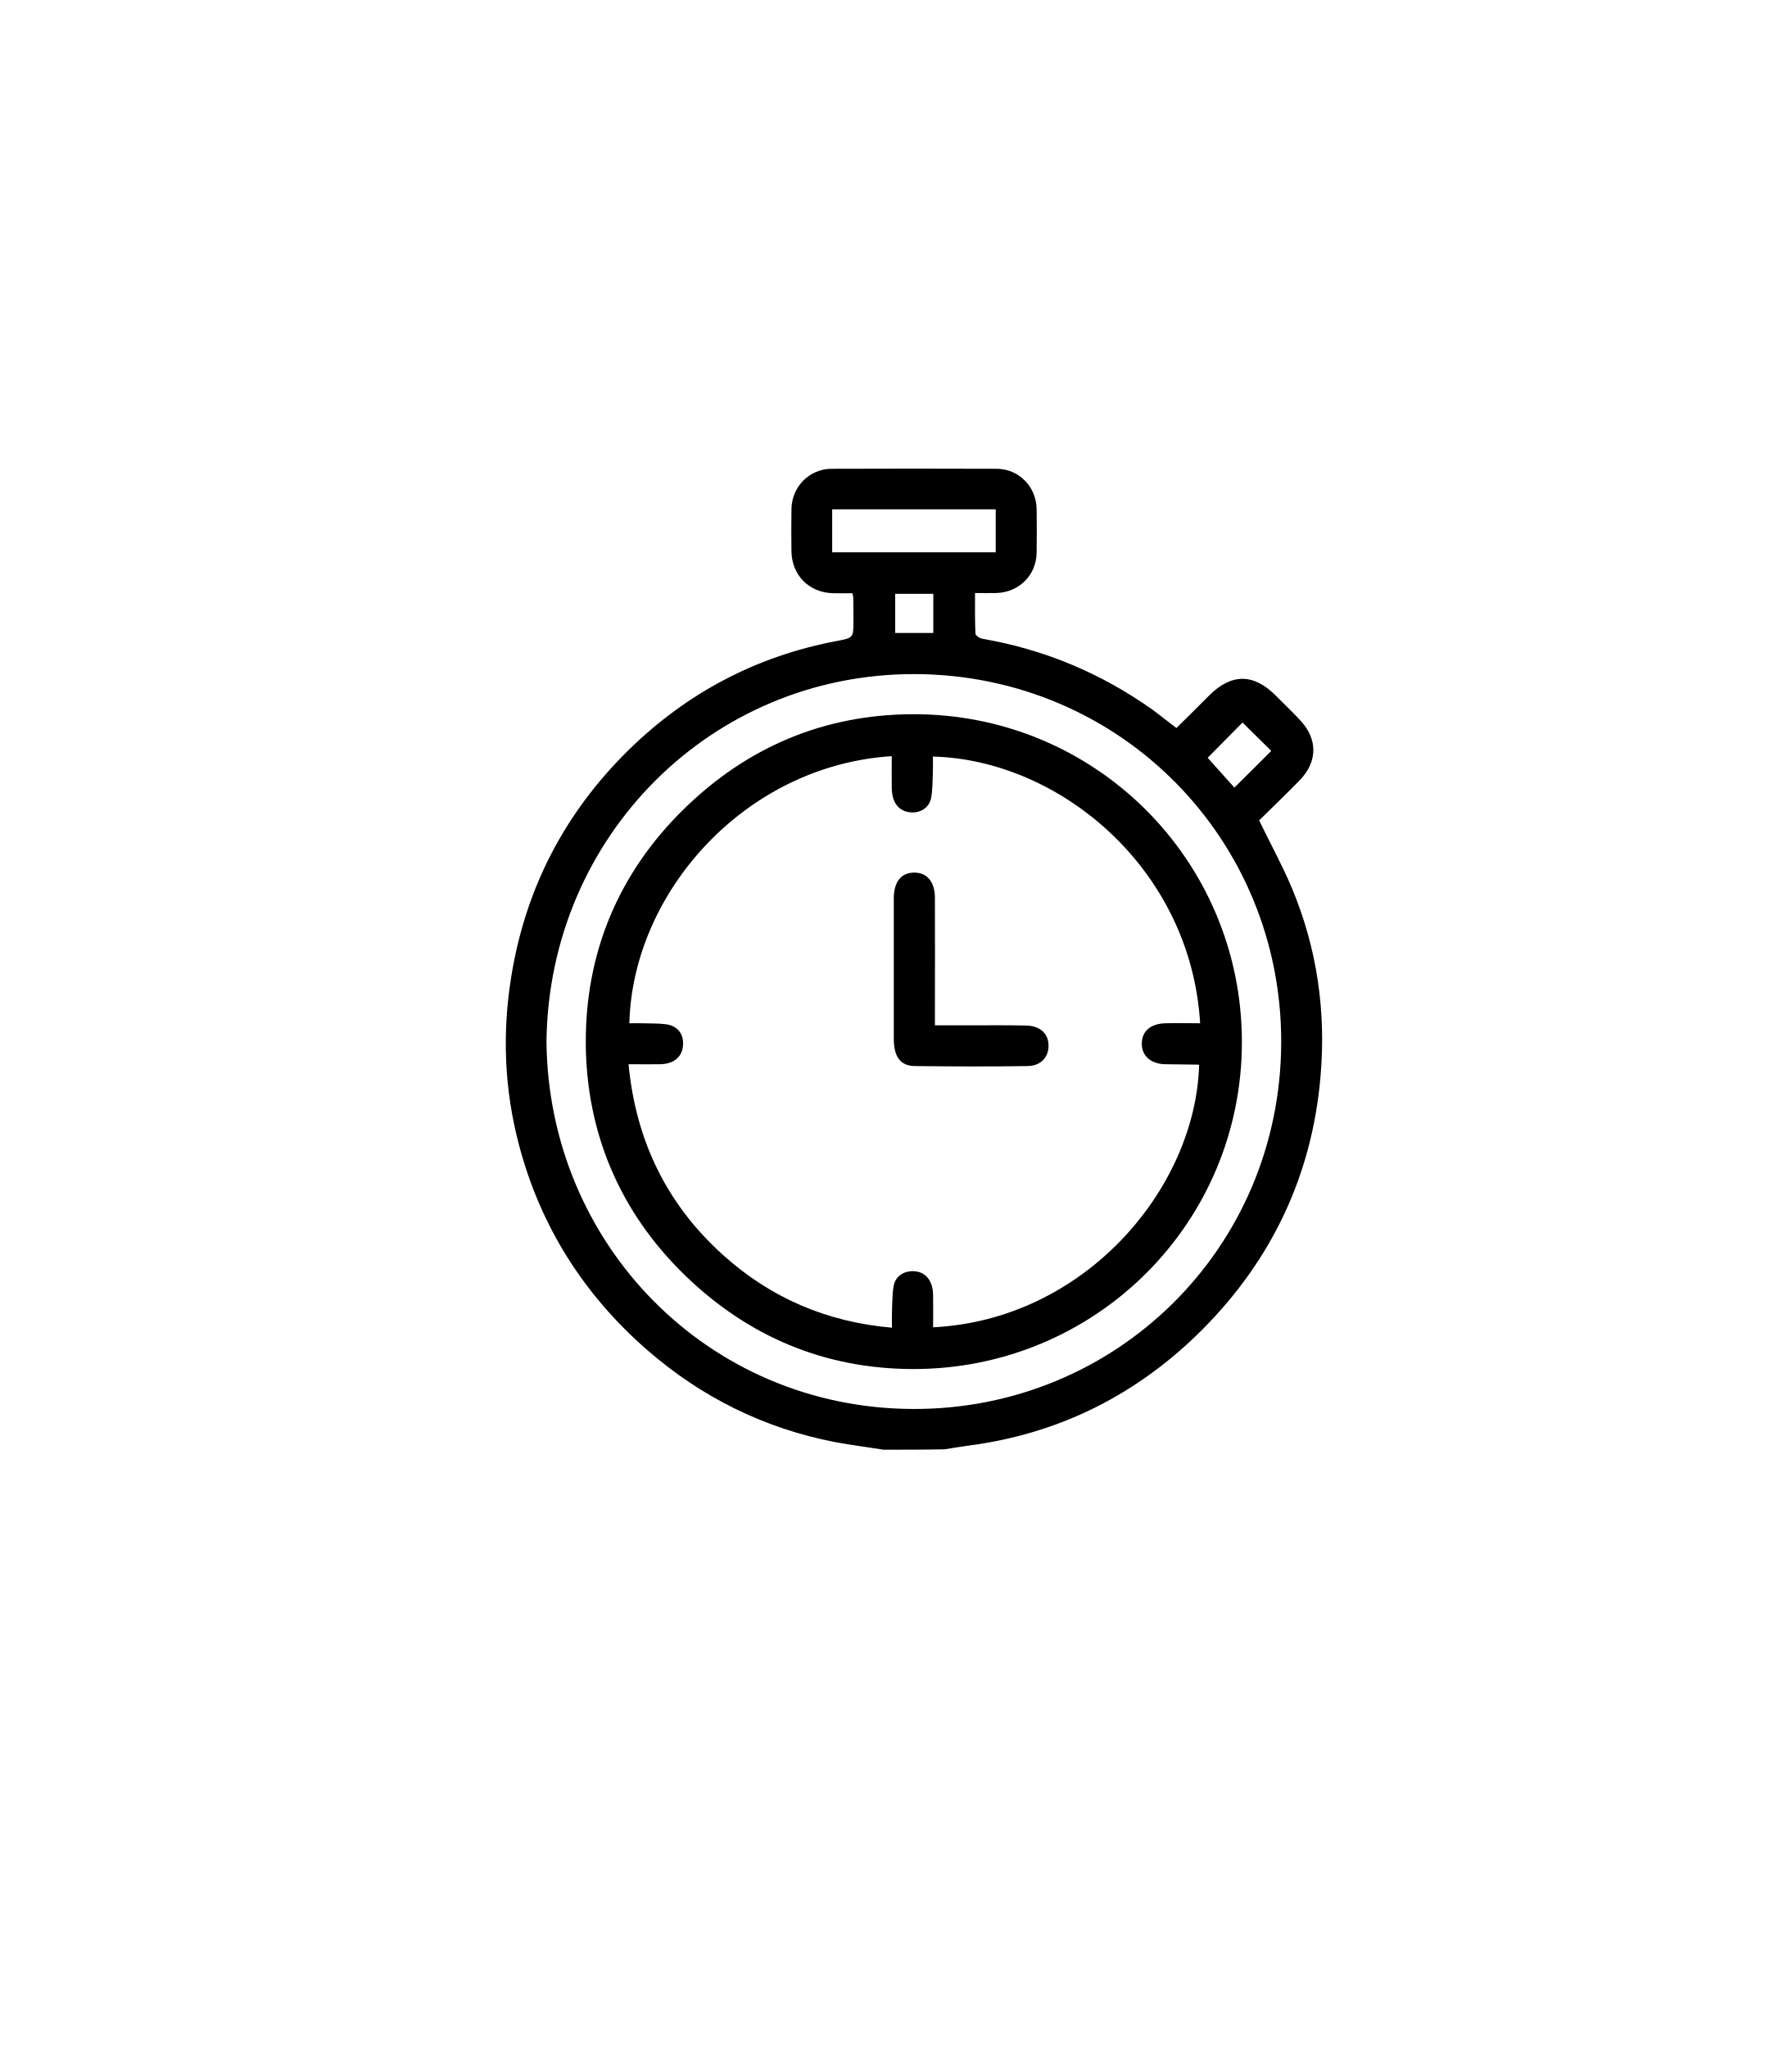
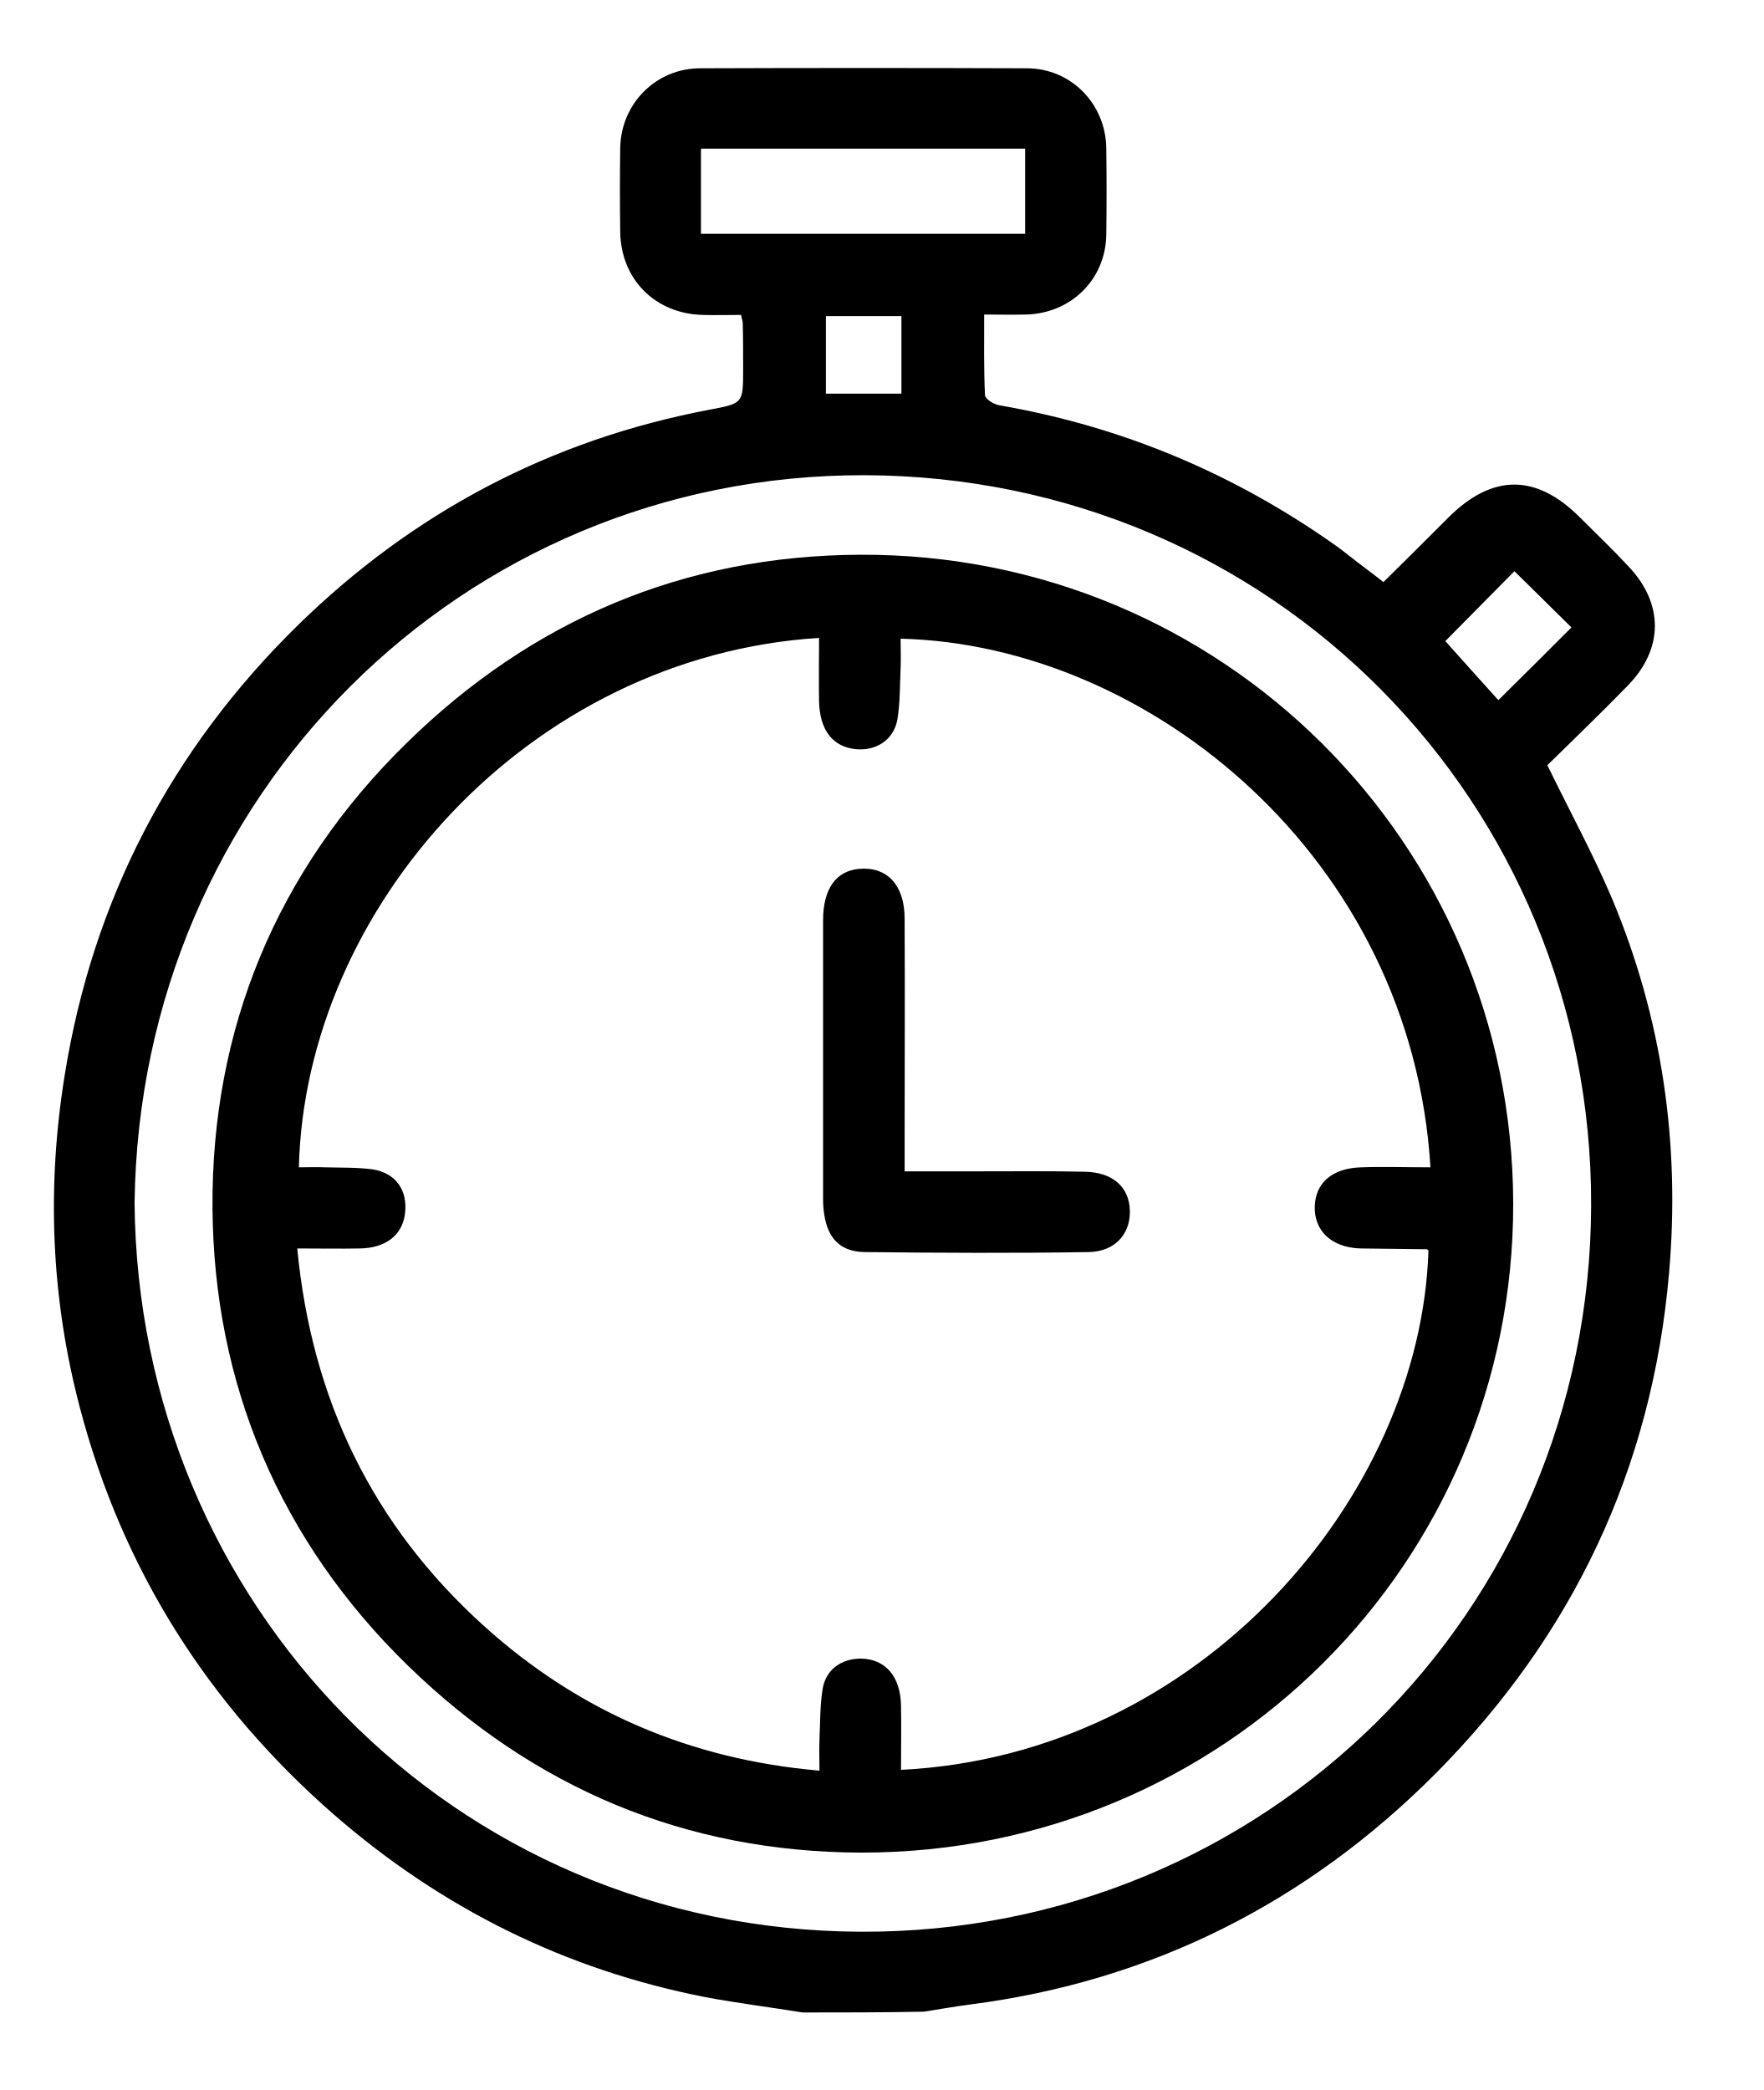
- <svg xmlns="http://www.w3.org/2000/svg" version="1.1" id="Capa_1" x="0px" y="0px" viewBox="0 0 884.1 1010.5" style="enable-background:new 0 0 884.1 1010.5;" xml:space="preserve">
+ <svg xmlns="http://www.w3.org/2000/svg" version="1.1" id="Capa_1" x="0px" y="0px" viewBox="0 0 439 520.3" style="enable-background:new 0 0 439 520.3;" xml:space="preserve">
  <g>
-     <path d="M436,715.3c-8-1.3-16.1-2.3-24.1-3.8c-34.9-6.8-65.7-22.1-92.5-45.4c-31.3-27.3-52.7-61-63.3-101.3   c-7.2-27.3-8.3-54.9-3.8-82.8c7-43.7,26.5-81.1,58-112c28.7-28.1,62.9-46.2,102.5-53.7c8.4-1.6,8.4-1.5,8.4-10.2   c0-3.8,0-7.6-0.1-11.3c0-0.5-0.2-0.9-0.4-2.1c-3.1,0-6.4,0.1-9.6,0c-11.8-0.3-20.4-8.9-20.5-20.8c-0.1-6.9-0.1-13.9,0-20.8   c0.2-11,8.9-19.8,19.9-19.8c27.1-0.1,54.2-0.1,81.3,0c11,0,19.6,8.8,19.8,19.8c0.1,7.2,0.1,14.5,0,21.7   c-0.2,11.1-8.8,19.5-19.9,19.8c-3.3,0.1-6.6,0-10.5,0c0,6.9-0.1,13.5,0.2,20c0,1,2.2,2.4,3.6,2.6c30.6,5.3,58.4,17,83.7,34.9   c2.1,1.5,4,3.1,6,4.6c1.9,1.4,3.7,2.8,5.9,4.5c5.5-5.4,10.8-10.7,16.1-16c11-11,21.9-11,32.8-0.1c4,4,8.1,7.9,12,12.1   c8.9,9.3,8.9,20.6-0.1,29.8c-6.7,6.9-13.6,13.5-20,19.8c5.6,11.5,11.4,22.1,16.1,33.2c12.5,29.8,17,61,14.2,93.2   c-4.2,48.7-24,90.3-58.2,124.7c-31.9,32-70.6,51.6-115.7,57.4c-3.9,0.5-7.7,1.2-11.6,1.8C456.2,715.3,446.1,715.3,436,715.3z    M269.7,513.7c0.8,99.7,79.3,181.1,180.8,181.5c100.1,0.4,181.5-79.1,181.8-180.8c0.3-100.2-79.3-181.5-180.9-181.8   C351.3,332.4,271,412.4,269.7,513.7z M410.7,272.5c27.2,0,54,0,80.7,0c0-7.3,0-14.3,0-21.2c-27.1,0-53.8,0-80.7,0   C410.7,258.4,410.7,265.3,410.7,272.5z M627.4,370.5c-5-4.9-9.7-9.6-14.2-14c-5.5,5.6-11.3,11.4-17.2,17.4   c4.1,4.6,8.7,9.7,13.2,14.7C615.5,382.4,621.4,376.5,627.4,370.5z M441.8,293c0,6.7,0,12.9,0,19.3c6.4,0,12.6,0,18.8,0   c0-6.6,0-12.8,0-19.3C454.3,293,448.2,293,441.8,293z" />
-     <path d="M612.9,513.8c0.2,89.5-72.1,161.8-162.3,161.7c-43.7-0.1-81.4-16-112.7-46.4c-32.1-31.2-48.5-70.3-48.8-114.1   c-0.3-44.4,15.9-84,48.3-115.7c31.3-30.7,69.1-46.7,112.9-46.9C540.3,352,612.7,424.2,612.9,513.8z M592.3,504.9   c-4.7-77.1-70.1-130.1-131.9-131.6c0,2.5,0.1,5,0,7.4c-0.2,4.2-0.1,8.5-0.8,12.7c-0.9,5.1-5.3,7.9-10.4,7.4   c-5.7-0.6-8.9-4.7-9.1-11.8c-0.1-5.3,0-10.6,0-15.9c-72.5,4.6-127.9,67.3-129.5,131.8c2.2,0,4.3-0.1,6.5,0c3.9,0.1,7.9,0,11.8,0.5   c5.9,0.9,8.9,5.3,8.1,11.2c-0.7,5.2-4.8,8.4-11.2,8.5c-5,0.1-10,0-15.6,0c3.6,37.7,18.8,69,46.5,94c23.6,21.3,51.3,33.2,83.5,36   c0-3.1-0.1-5.4,0-7.7c0.2-4.2,0.1-8.5,0.8-12.7c0.8-4.8,4.7-7.5,9.5-7.5c6.1,0.1,9.9,4.4,10,11.8c0.1,5.3,0,10.6,0,15.9   c74.7-3.7,129.4-68.2,131.3-129.3c-0.1-0.1-0.3-0.3-0.4-0.3c-5.5-0.1-11-0.1-16.5-0.2c-7.2-0.2-11.6-4.4-11.4-10.5   c0.2-5.9,4.4-9.5,11.6-9.7C580.7,504.7,586.3,504.9,592.3,504.9z" />
-     <path d="M461.4,505.9c6.4,0,12.4,0,18.3,0c8.8,0,17.6-0.1,26.5,0.1c6.6,0.1,10.6,3.4,11.2,8.6c0.7,6.4-3.3,11.3-10.2,11.4   c-18.6,0.3-37.2,0.2-55.8,0c-6-0.1-9.1-3.4-10-9.3c-0.2-1.2-0.3-2.5-0.3-3.8c0-23.2,0-46.3,0-69.5c0-7.8,3.2-12.3,9-12.8   c6.9-0.6,11.3,4,11.3,12.4c0.1,19.1,0,38.1,0,57.2C461.4,502,461.4,503.7,461.4,505.9z" />
+     <path d="M199.8,501c-8-1.3-16.1-2.3-24.1-3.8c-34.9-6.8-65.7-22.1-92.5-45.4c-31.3-27.3-52.7-61-63.3-101.3   c-7.2-27.3-8.3-54.9-3.8-82.8c7-43.7,26.5-81.1,58-112c28.7-28.1,62.9-46.2,102.5-53.7c8.4-1.6,8.4-1.5,8.4-10.2   c0-3.8,0-7.6-0.1-11.3c0-0.5-0.2-0.9-0.4-2.1c-3.1,0-6.4,0.1-9.6,0c-11.8-0.3-20.4-8.9-20.5-20.8c-0.1-6.9-0.1-13.9,0-20.8   c0.2-11,8.9-19.8,19.9-19.8c27.1-0.1,54.2-0.1,81.3,0c11,0,19.6,8.8,19.8,19.8c0.1,7.2,0.1,14.5,0,21.7   c-0.2,11.1-8.8,19.5-19.9,19.8c-3.3,0.1-6.6,0-10.5,0c0,6.9-0.1,13.5,0.2,20c0,1,2.2,2.4,3.6,2.6c30.6,5.3,58.4,17,83.7,34.9   c2.1,1.5,4,3.1,6,4.6c1.9,1.4,3.7,2.8,5.9,4.5c5.5-5.4,10.8-10.7,16.1-16c11-11,21.9-11,32.8-0.1c4,4,8.1,7.9,12,12.1   c8.9,9.3,8.9,20.6-0.1,29.8c-6.7,6.9-13.6,13.5-20,19.8c5.6,11.5,11.4,22.1,16.1,33.2c12.5,29.8,17,61,14.2,93.2   c-4.2,48.7-24,90.3-58.2,124.7c-31.9,32-70.6,51.6-115.7,57.4c-3.9,0.5-7.7,1.2-11.6,1.8C220,501,209.9,501,199.8,501z M33.5,299.4   c0.8,99.7,79.3,181.1,180.8,181.5c100.1,0.4,181.5-79.1,181.8-180.8c0.3-100.2-79.3-181.5-180.9-181.8   C115.1,118.1,34.8,198.1,33.5,299.4z M174.5,58.2c27.2,0,54,0,80.7,0c0-7.3,0-14.3,0-21.2c-27.1,0-53.8,0-80.7,0   C174.5,44.1,174.5,51,174.5,58.2z M391.2,156.2c-5-4.9-9.7-9.6-14.2-14c-5.5,5.6-11.3,11.4-17.2,17.4c4.1,4.6,8.7,9.7,13.2,14.7   C379.3,168.1,385.2,162.2,391.2,156.2z M205.6,78.7c0,6.7,0,12.9,0,19.3c6.4,0,12.6,0,18.8,0c0-6.6,0-12.8,0-19.3   C218.1,78.7,212,78.7,205.6,78.7z" />
+     <path d="M376.7,299.5c0.2,89.5-72.1,161.8-162.3,161.7c-43.7-0.1-81.4-16-112.7-46.4c-32.1-31.2-48.5-70.3-48.8-114.1   c-0.3-44.4,15.9-84,48.3-115.7c31.3-30.7,69.1-46.7,112.9-46.9C304.1,137.7,376.5,209.9,376.7,299.5z M356.1,290.6   C351.4,213.5,286,160.5,224.2,159c0,2.5,0.1,5,0,7.4c-0.2,4.2-0.1,8.5-0.8,12.7c-0.9,5.1-5.3,7.9-10.4,7.4   c-5.7-0.6-8.9-4.7-9.1-11.8c-0.1-5.3,0-10.6,0-15.9C131.4,163.4,76,226.1,74.4,290.6c2.2,0,4.3-0.1,6.5,0c3.9,0.1,7.9,0,11.8,0.5   c5.9,0.9,8.9,5.3,8.1,11.2c-0.7,5.2-4.8,8.4-11.2,8.5c-5,0.1-10,0-15.6,0c3.6,37.7,18.8,69,46.5,94c23.6,21.3,51.3,33.2,83.5,36   c0-3.1-0.1-5.4,0-7.7c0.2-4.2,0.1-8.5,0.8-12.7c0.8-4.8,4.7-7.5,9.5-7.5c6.1,0.1,9.9,4.4,10,11.8c0.1,5.3,0,10.6,0,15.9   c74.7-3.7,129.4-68.2,131.3-129.3c-0.1-0.1-0.3-0.3-0.4-0.3c-5.5-0.1-11-0.1-16.5-0.2c-7.2-0.2-11.6-4.4-11.4-10.5   c0.2-5.9,4.4-9.5,11.6-9.7C344.5,290.4,350.1,290.6,356.1,290.6z" />
+     <path d="M225.2,291.6c6.4,0,12.4,0,18.3,0c8.8,0,17.6-0.1,26.5,0.1c6.6,0.1,10.6,3.4,11.2,8.6c0.7,6.4-3.3,11.3-10.2,11.4   c-18.6,0.3-37.2,0.2-55.8,0c-6-0.1-9.1-3.4-10-9.3c-0.2-1.2-0.3-2.5-0.3-3.8c0-23.2,0-46.3,0-69.5c0-7.8,3.2-12.3,9-12.8   c6.9-0.6,11.3,4,11.3,12.4c0.1,19.1,0,38.1,0,57.2C225.2,287.7,225.2,289.4,225.2,291.6z" />
  </g>
</svg>
